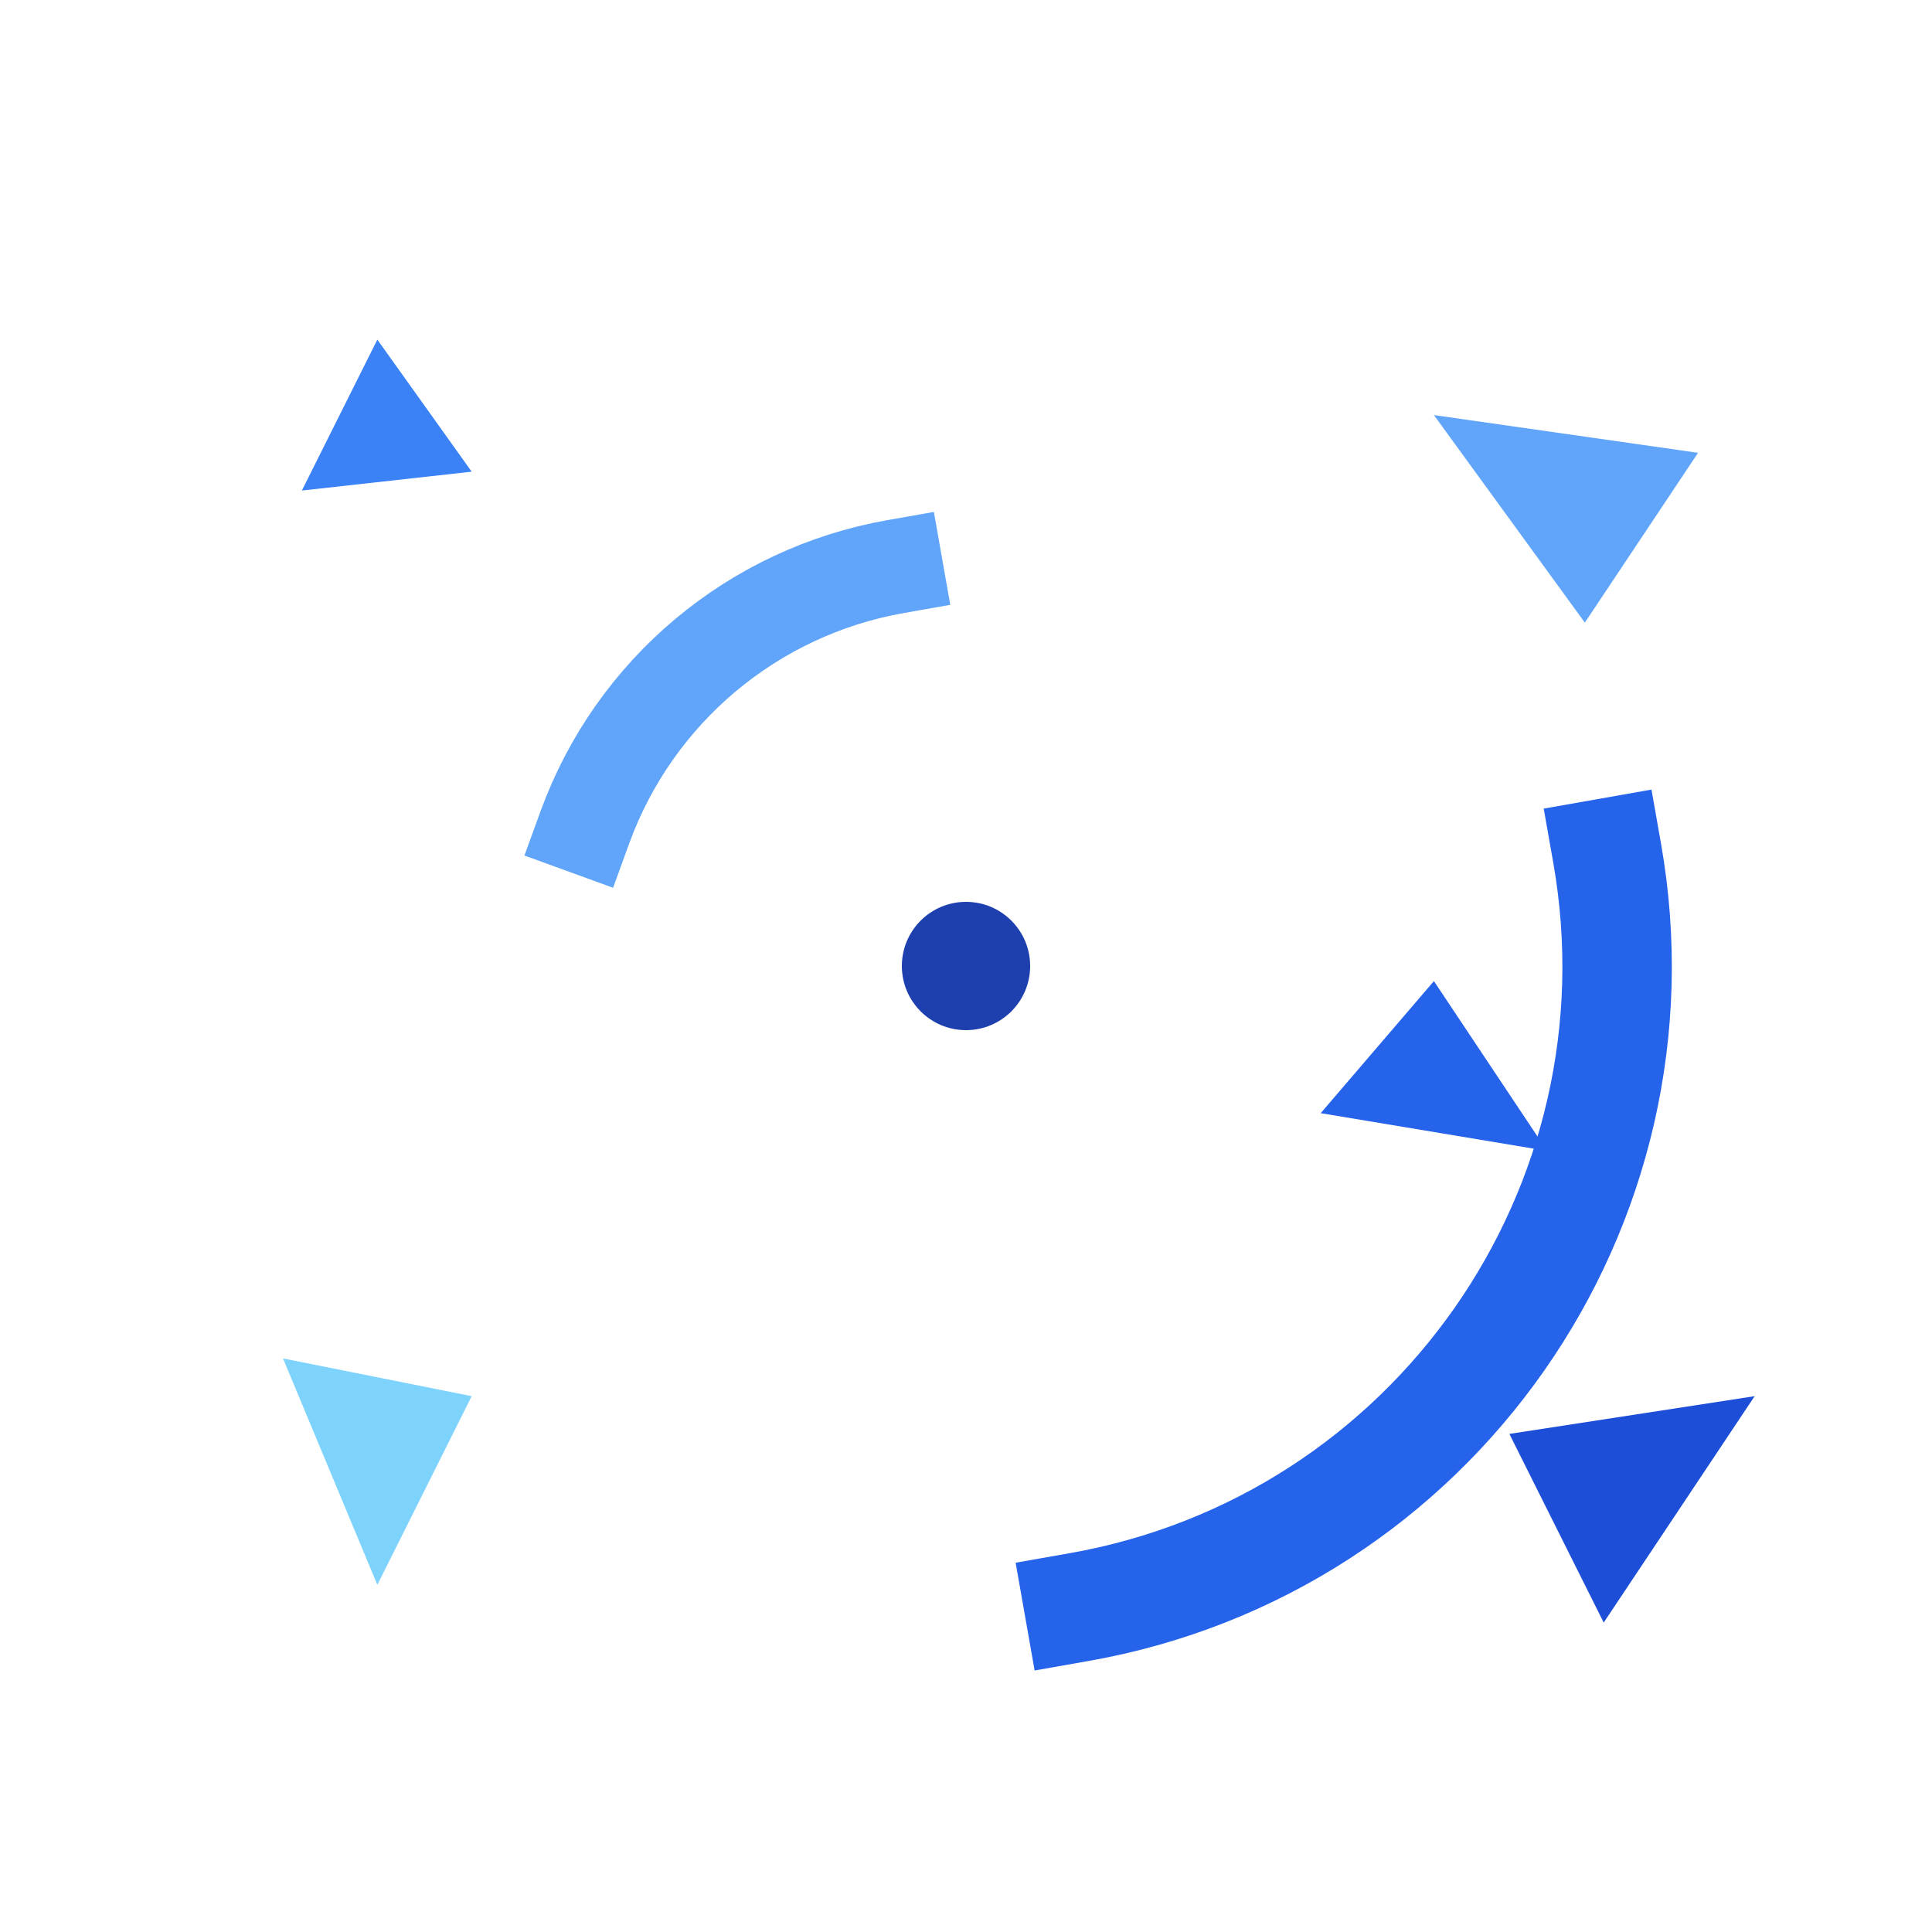
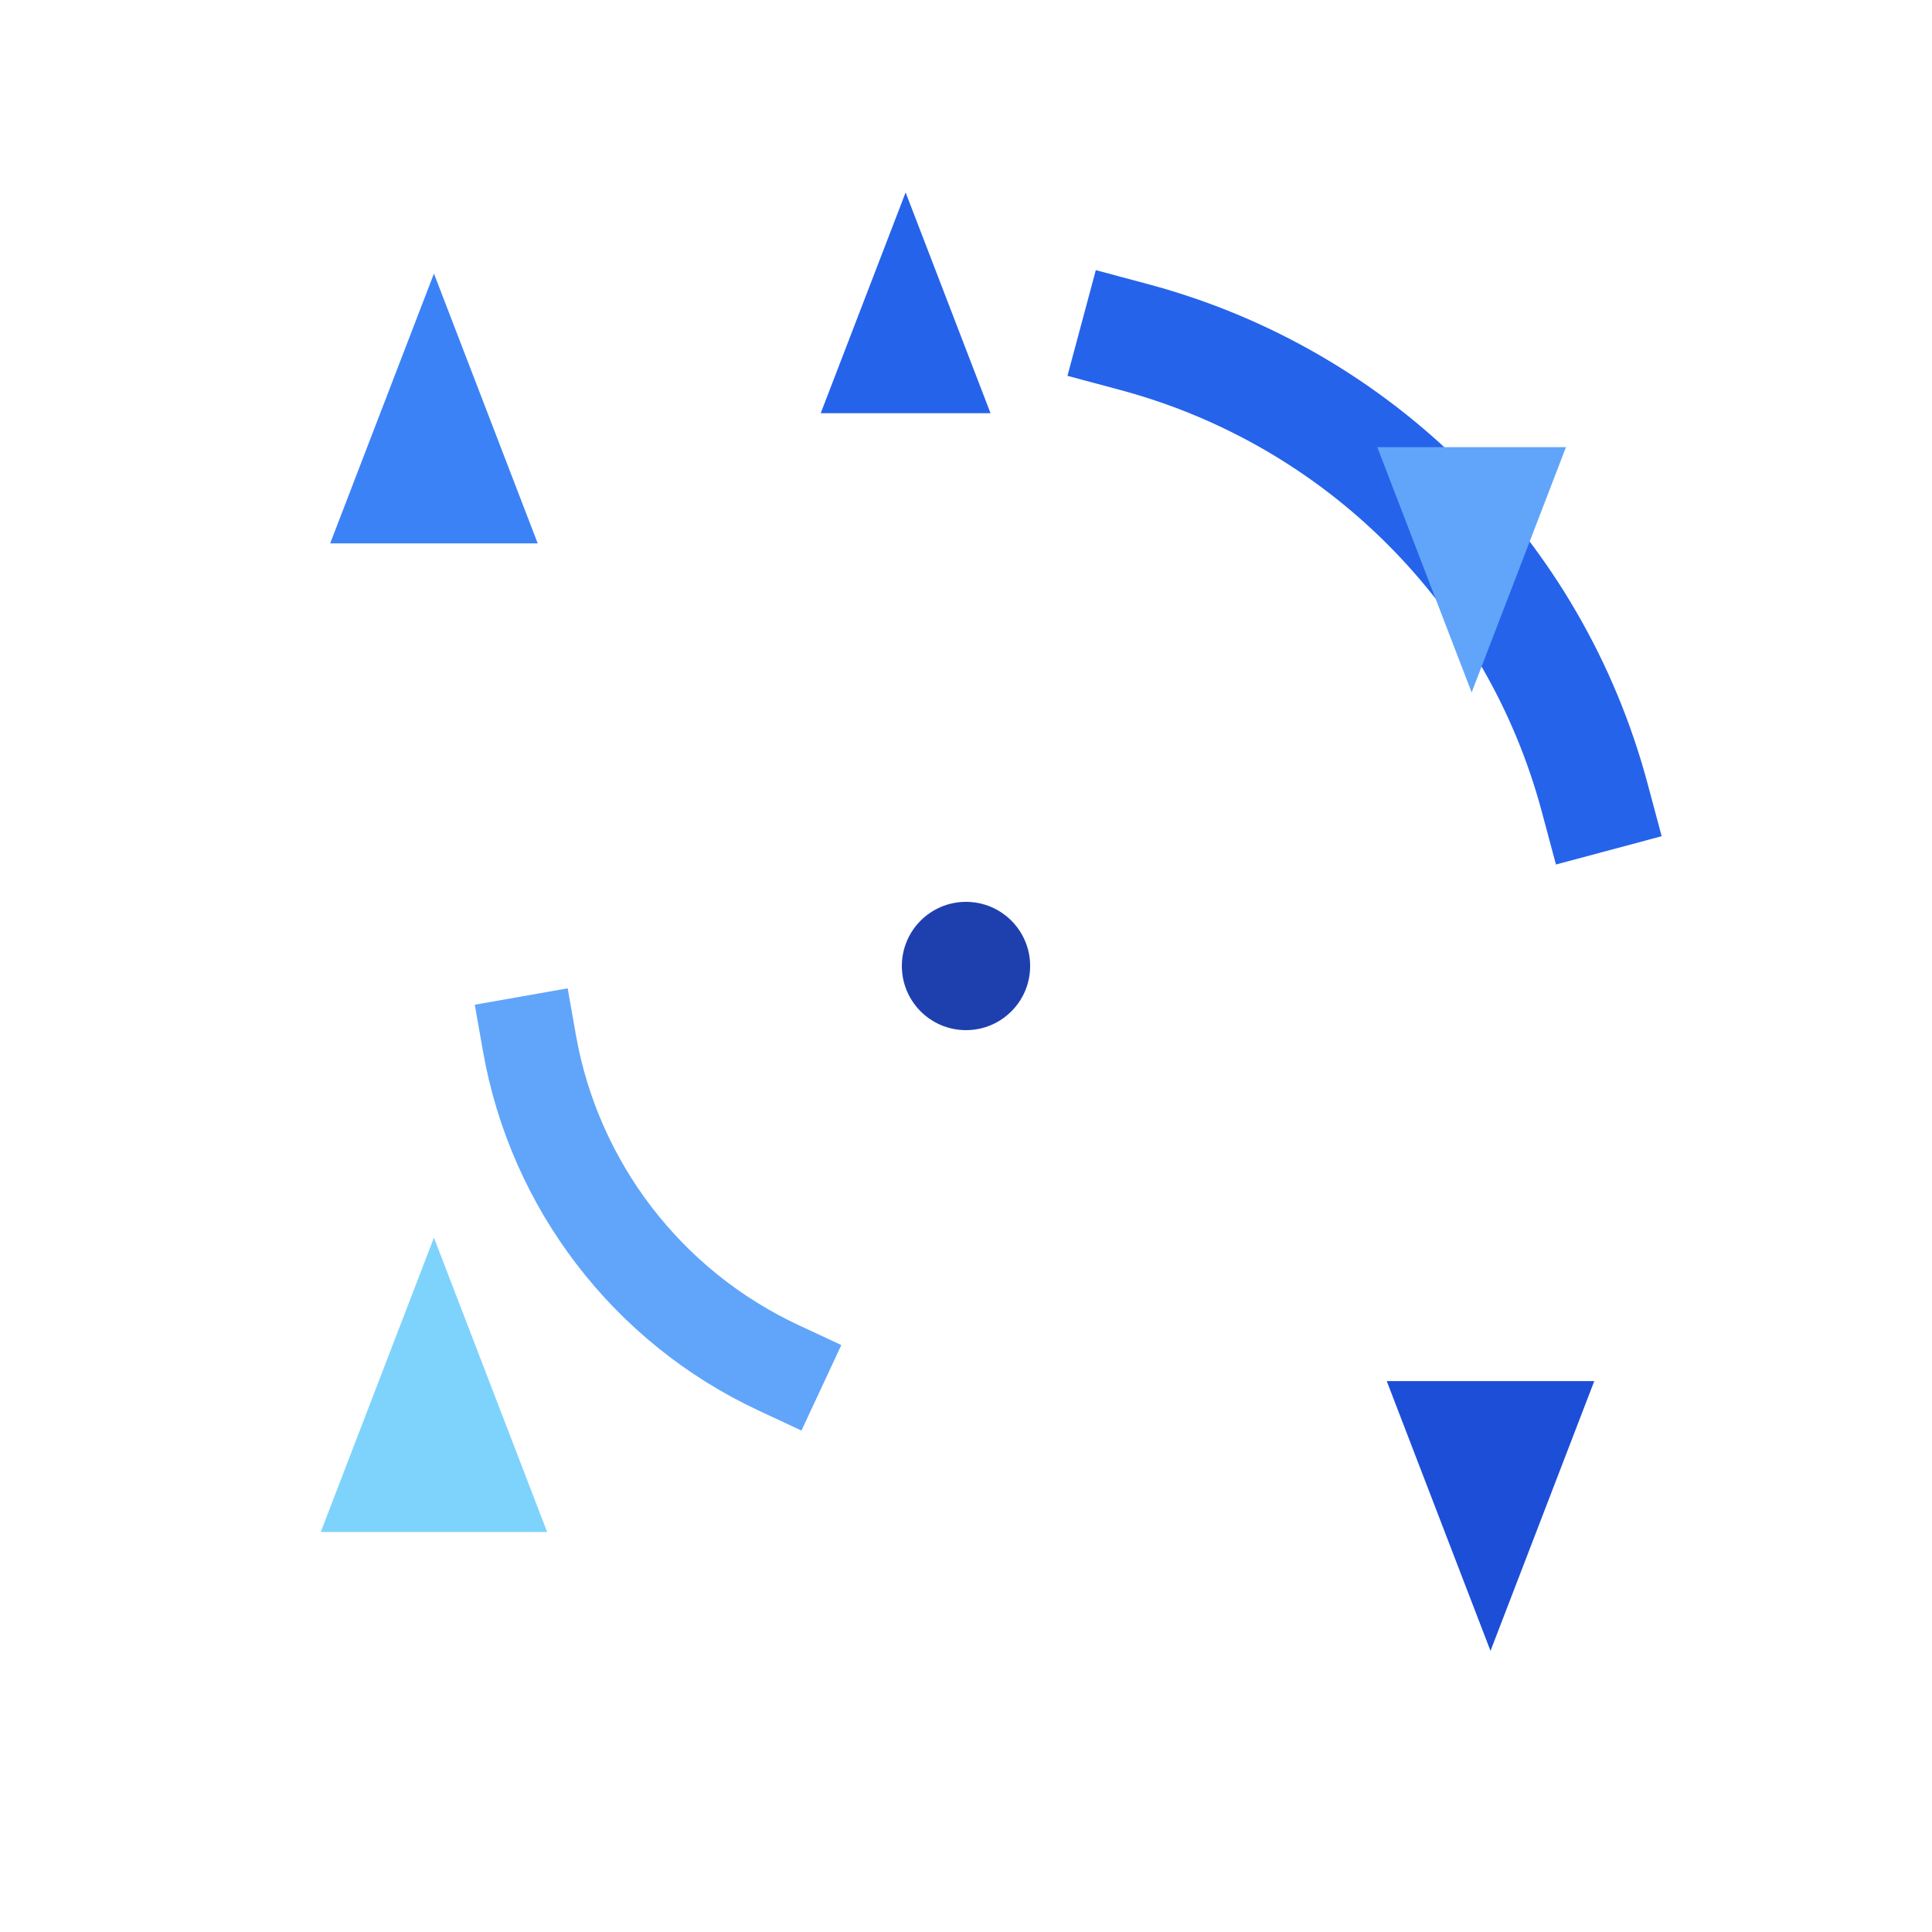
<svg xmlns="http://www.w3.org/2000/svg" width="1024" height="1024" viewBox="0 0 1024 1024">
  <rect width="1024" height="1024" fill="#FFFFFF" />
-   <path d="M 851.8 452.1 A 345 345 0 0 1 571.9 851.8" fill="none" stroke="#2563EB" stroke-width="58" stroke-linecap="square" />
-   <path d="M 310.0 438.5 A 215 215 0 0 1 474.7 300.3" fill="none" stroke="#60A5FA" stroke-width="50" stroke-linecap="square" />
-   <polygon points="200,180 160,260 250,250" fill="#3B82F6" />
-   <polygon points="760,220 900,240 840,330" fill="#60A5FA" />
-   <polygon points="800,760 930,740 850,860" fill="#1D4ED8" />
-   <polygon points="150,720 250,740 200,840" fill="#7DD3FC" />
-   <polygon points="760,520 700,590 820,610" fill="#2563EB" />
+   <path d="M 601.3 178.7 A 345 345 0 0 1 845.2 422.7" fill="none" stroke="#2563EB" stroke-width="58" stroke-linecap="square" />
+   <path d="M 412.7 725.0 A 235 235 0 0 1 280.6 552.8" fill="none" stroke="#60A5FA" stroke-width="50" stroke-linecap="square" />
+   <polygon points="230,145 175,288 285,288" fill="#3B82F6" />
+   <polygon points="780,367 730,237 830,237" fill="#60A5FA" />
+   <polygon points="230,656 170,812 290,812" fill="#7DD3FC" />
+   <polygon points="790,875 735,732 845,732" fill="#1D4ED8" />
+   <polygon points="480,102 435,219 525,219" fill="#2563EB" />
  <circle cx="512" cy="512" r="34" fill="#1E40AF" />
</svg>
